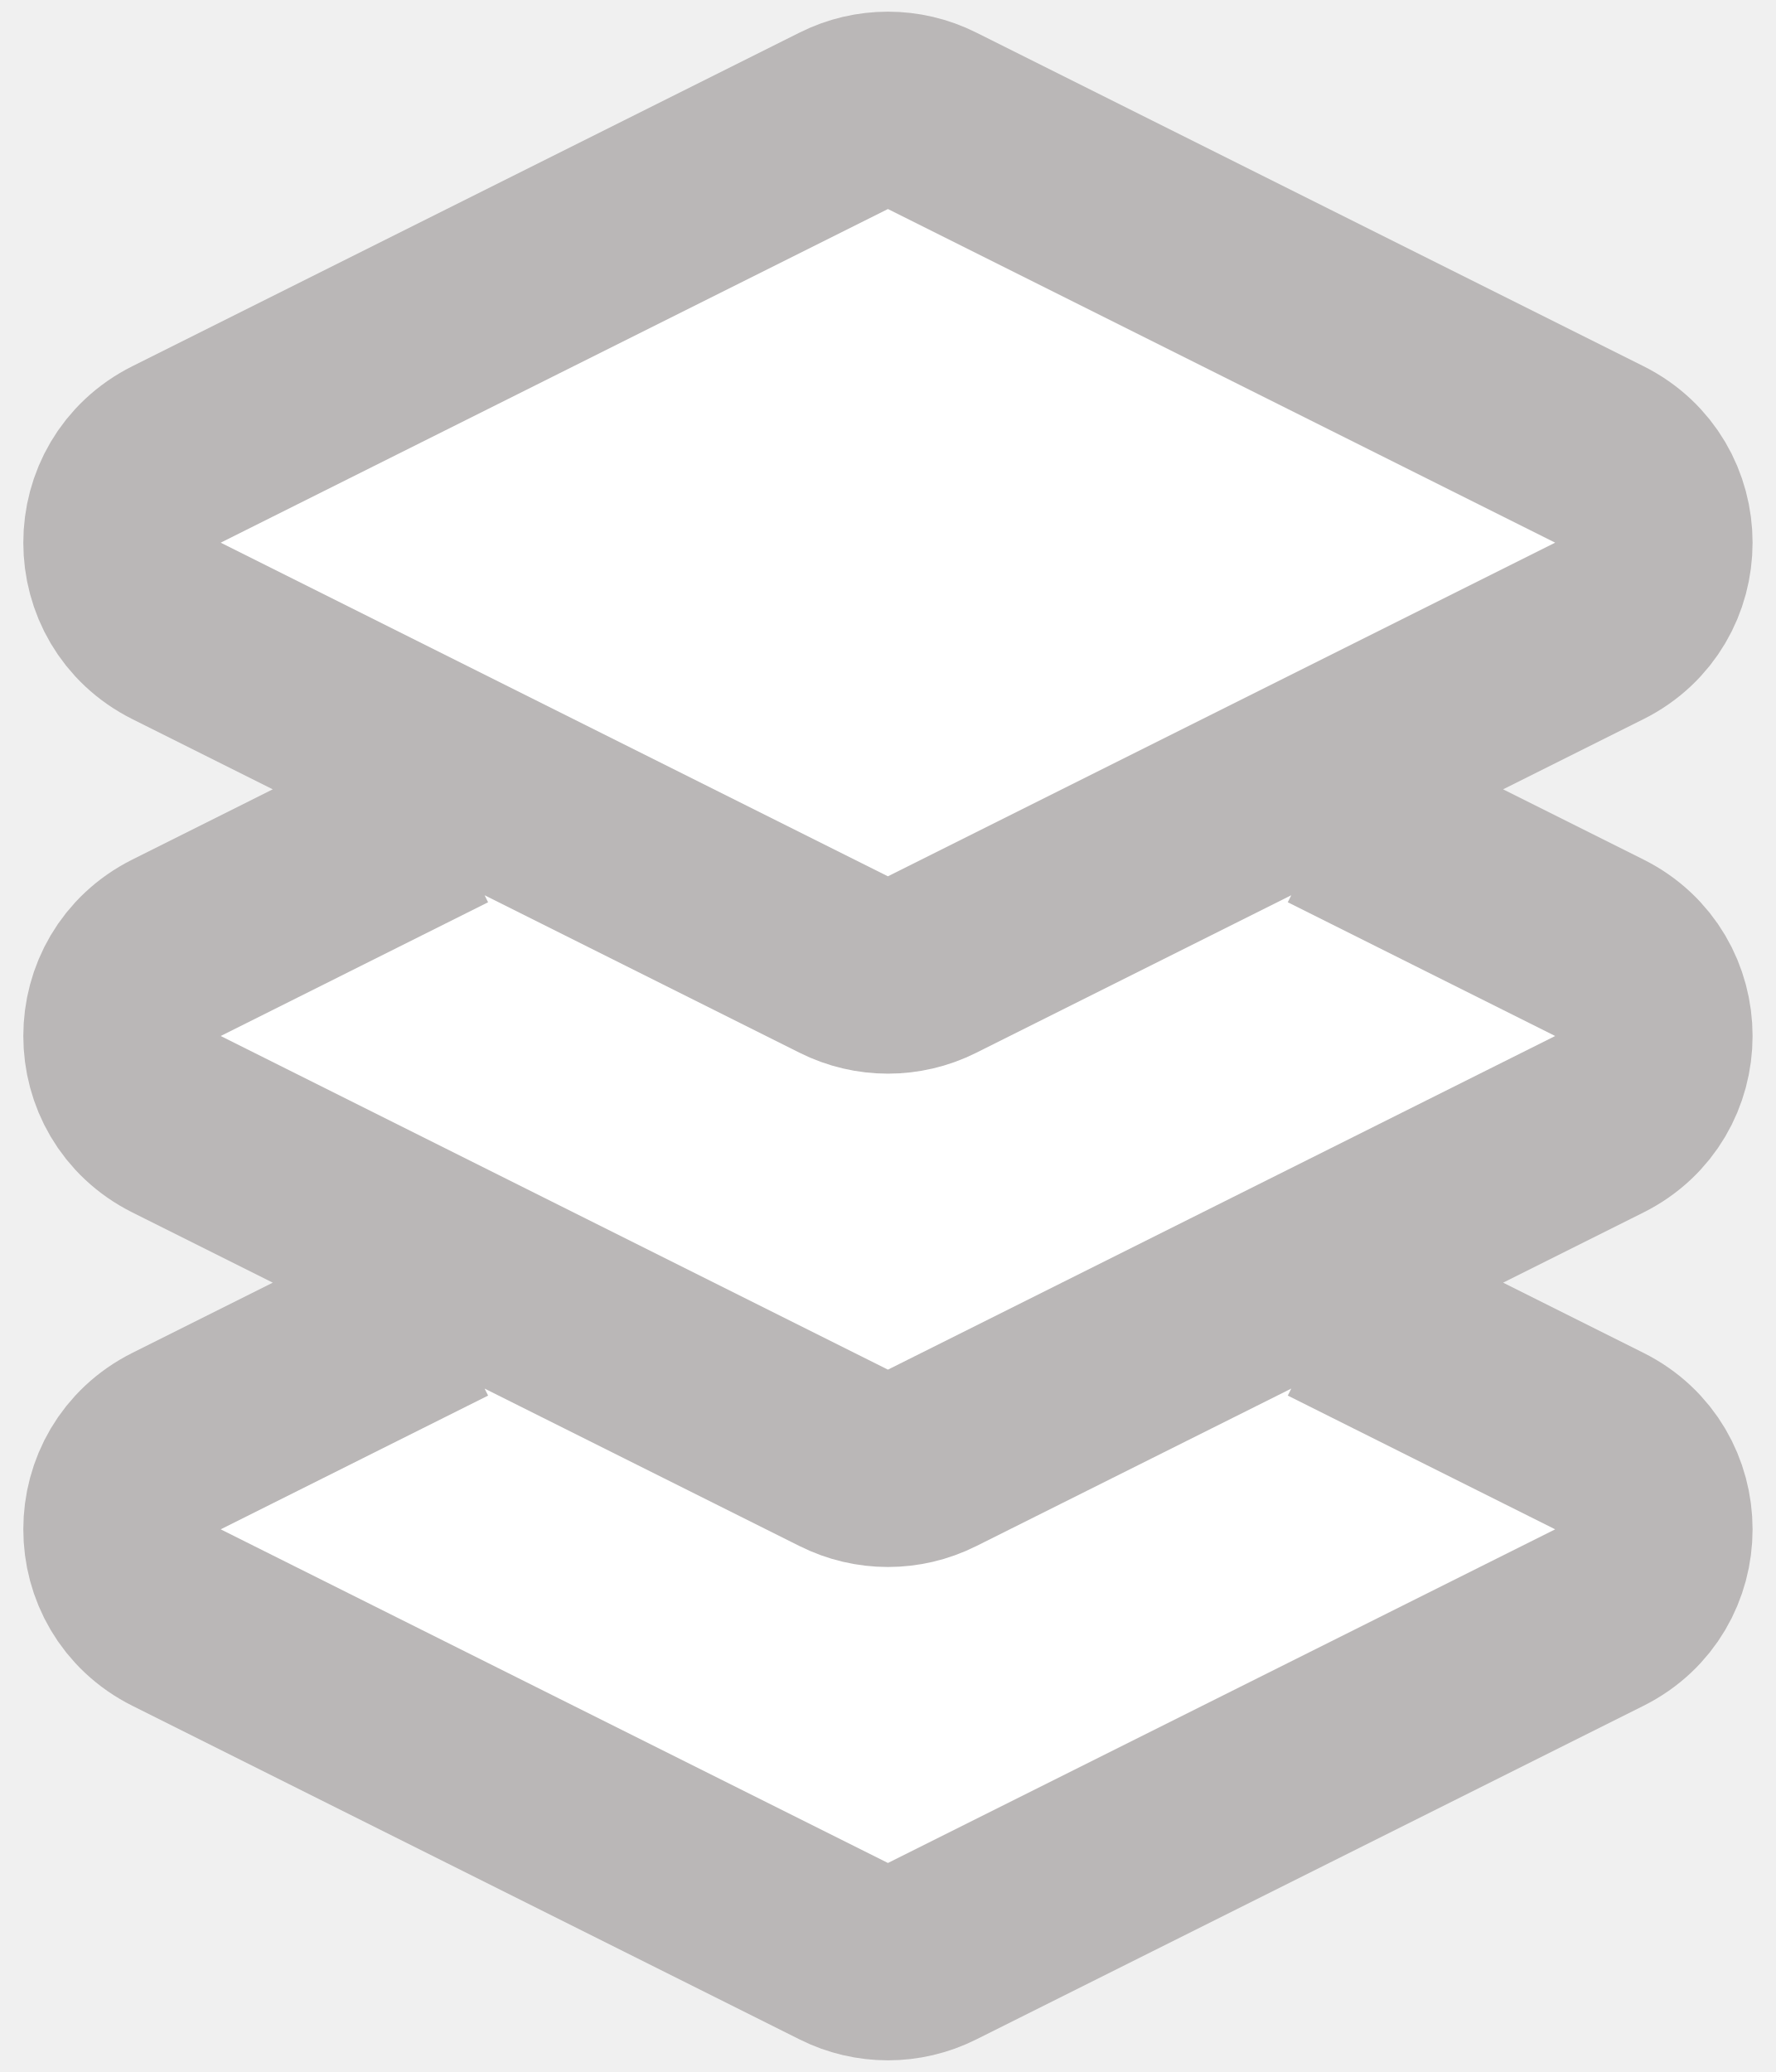
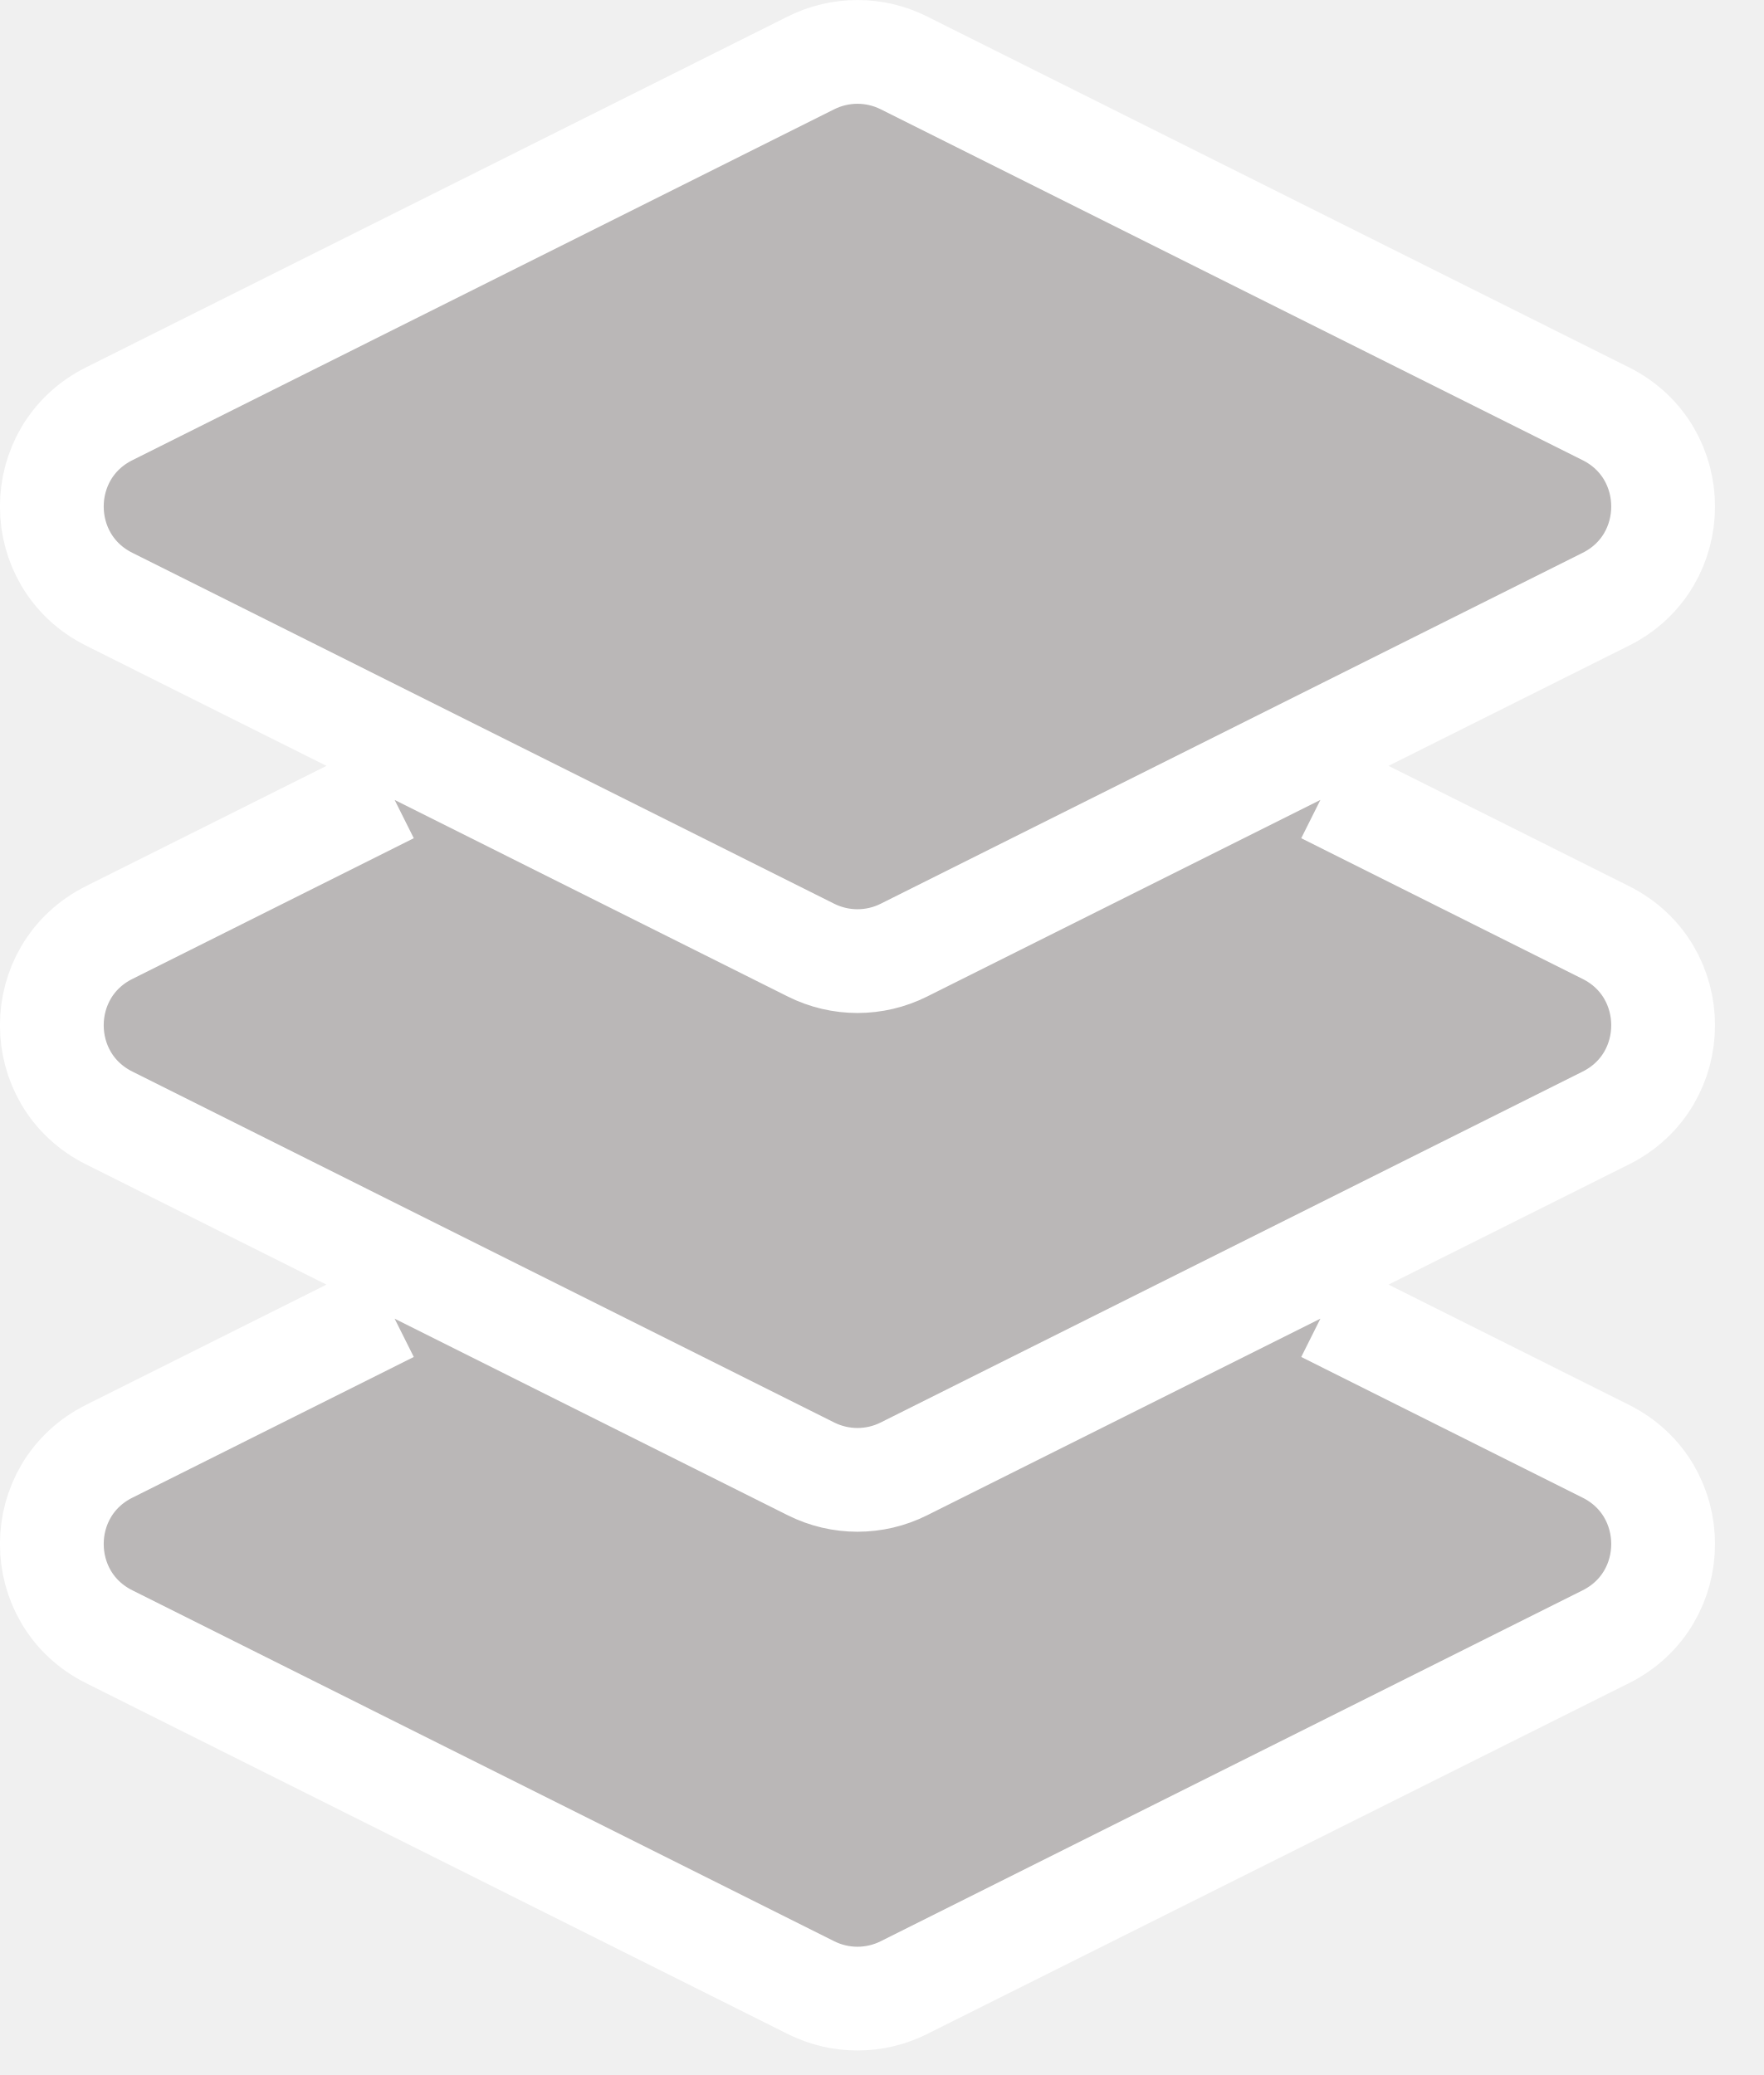
- <svg xmlns="http://www.w3.org/2000/svg" width="18" height="21" viewBox="0 0 18 21" fill="none">
-   <path d="M8.553 1.224C8.834 1.083 9.166 1.083 9.447 1.224L16.211 4.606C16.948 4.974 16.948 6.026 16.211 6.394L9.447 9.776C9.166 9.917 8.834 9.917 8.553 9.776L1.789 6.394C1.052 6.026 1.052 4.974 1.789 4.606L8.553 1.224ZM13.5 8.25L16.211 9.606C16.948 9.974 16.948 11.026 16.211 11.394L9.447 14.776C9.166 14.917 8.834 14.917 8.553 14.776L1.789 11.394C1.052 11.026 1.052 9.974 1.789 9.606L4.5 8.25M13.5 13.25L16.211 14.606C16.948 14.974 16.948 16.026 16.211 16.394L9.447 19.776C9.166 19.917 8.834 19.917 8.553 19.776L1.789 16.394C1.052 16.026 1.052 14.974 1.789 14.606L4.5 13.25" fill="white" />
-   <path d="M13.5 8.25L16.211 9.606C16.948 9.974 16.948 11.026 16.211 11.394L9.447 14.776C9.166 14.917 8.834 14.917 8.553 14.776L1.789 11.394C1.052 11.026 1.052 9.974 1.789 9.606L4.5 8.25M13.5 13.25L16.211 14.606C16.948 14.974 16.948 16.026 16.211 16.394L9.447 19.776C9.166 19.917 8.834 19.917 8.553 19.776L1.789 16.394C1.052 16.026 1.052 14.974 1.789 14.606L4.5 13.25M1.789 6.394L8.553 9.776C8.834 9.917 9.166 9.917 9.447 9.776L16.211 6.394C16.948 6.026 16.948 4.974 16.211 4.606L9.447 1.224C9.166 1.083 8.834 1.083 8.553 1.224L1.789 4.606C1.052 4.974 1.052 6.026 1.789 6.394Z" stroke="#BAB7B7" stroke-width="2" />
+ <svg xmlns="http://www.w3.org/2000/svg" width="17" height="20" viewBox="0 0 17 20" fill="none">
+   <path d="M7.816 0.606C8.098 0.465 8.429 0.465 8.711 0.606L15.475 3.988C16.212 4.356 16.212 5.408 15.475 5.776L8.711 9.158C8.429 9.299 8.098 9.299 7.816 9.158L1.053 5.776C0.315 5.408 0.315 4.356 1.053 3.988L7.816 0.606ZM12.764 7.632L15.475 8.988C16.212 9.356 16.212 10.408 15.475 10.776L8.711 14.158C8.429 14.299 8.098 14.299 7.816 14.158L1.053 10.776C0.315 10.408 0.315 9.356 1.053 8.988L3.764 7.632M12.764 12.632L15.475 13.988C16.212 14.356 16.212 15.408 15.475 15.776L8.711 19.158C8.429 19.299 8.098 19.299 7.816 19.158L1.053 15.776C0.315 15.408 0.315 14.356 1.053 13.988L3.764 12.632" fill="#BAB7B7" />
+   <path d="M12.764 7.632L15.475 8.988C16.212 9.356 16.212 10.408 15.475 10.776L8.711 14.158C8.429 14.299 8.098 14.299 7.816 14.158L1.053 10.776C0.315 10.408 0.315 9.356 1.053 8.988L3.764 7.632M12.764 12.632L15.475 13.988C16.212 14.356 16.212 15.408 15.475 15.776L8.711 19.158C8.429 19.299 8.098 19.299 7.816 19.158L1.053 15.776C0.315 15.408 0.315 14.356 1.053 13.988L3.764 12.632M1.053 5.776L7.816 9.158C8.098 9.299 8.429 9.299 8.711 9.158L15.475 5.776C16.212 5.408 16.212 4.356 15.475 3.988L8.711 0.606C8.429 0.465 8.098 0.465 7.816 0.606L1.053 3.988C0.315 4.356 0.315 5.408 1.053 5.776Z" stroke="white" />
</svg>
